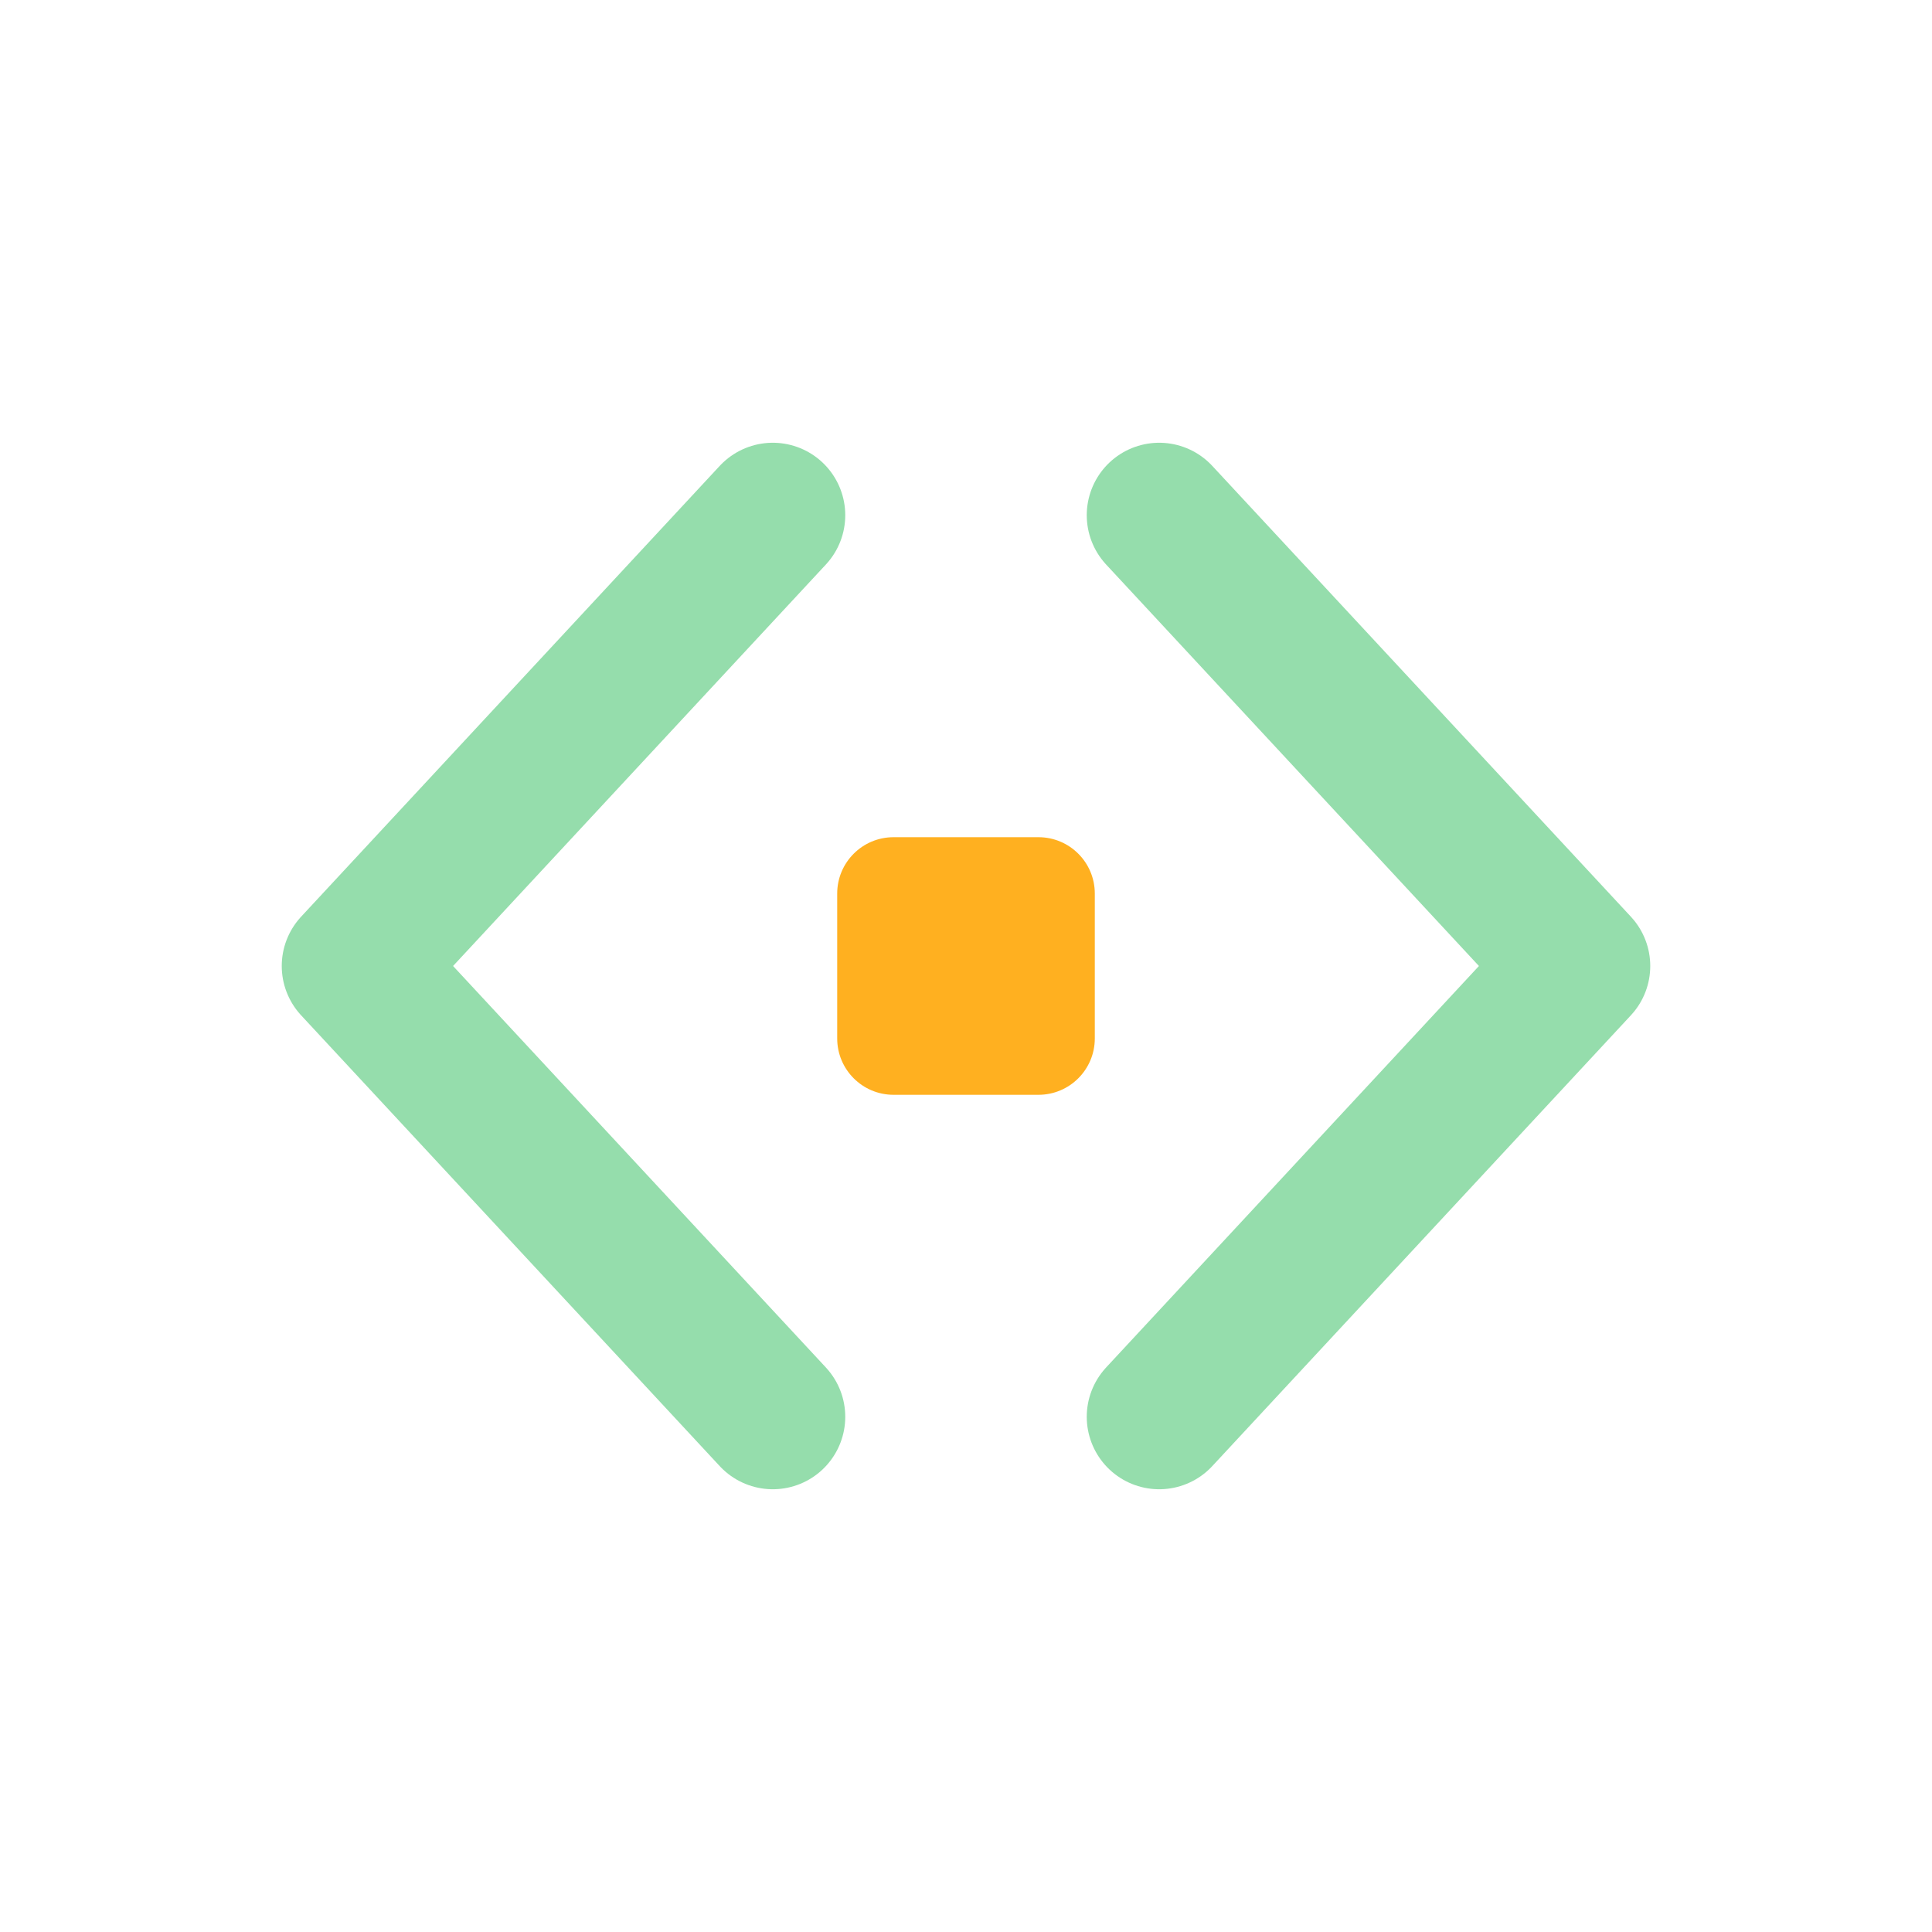
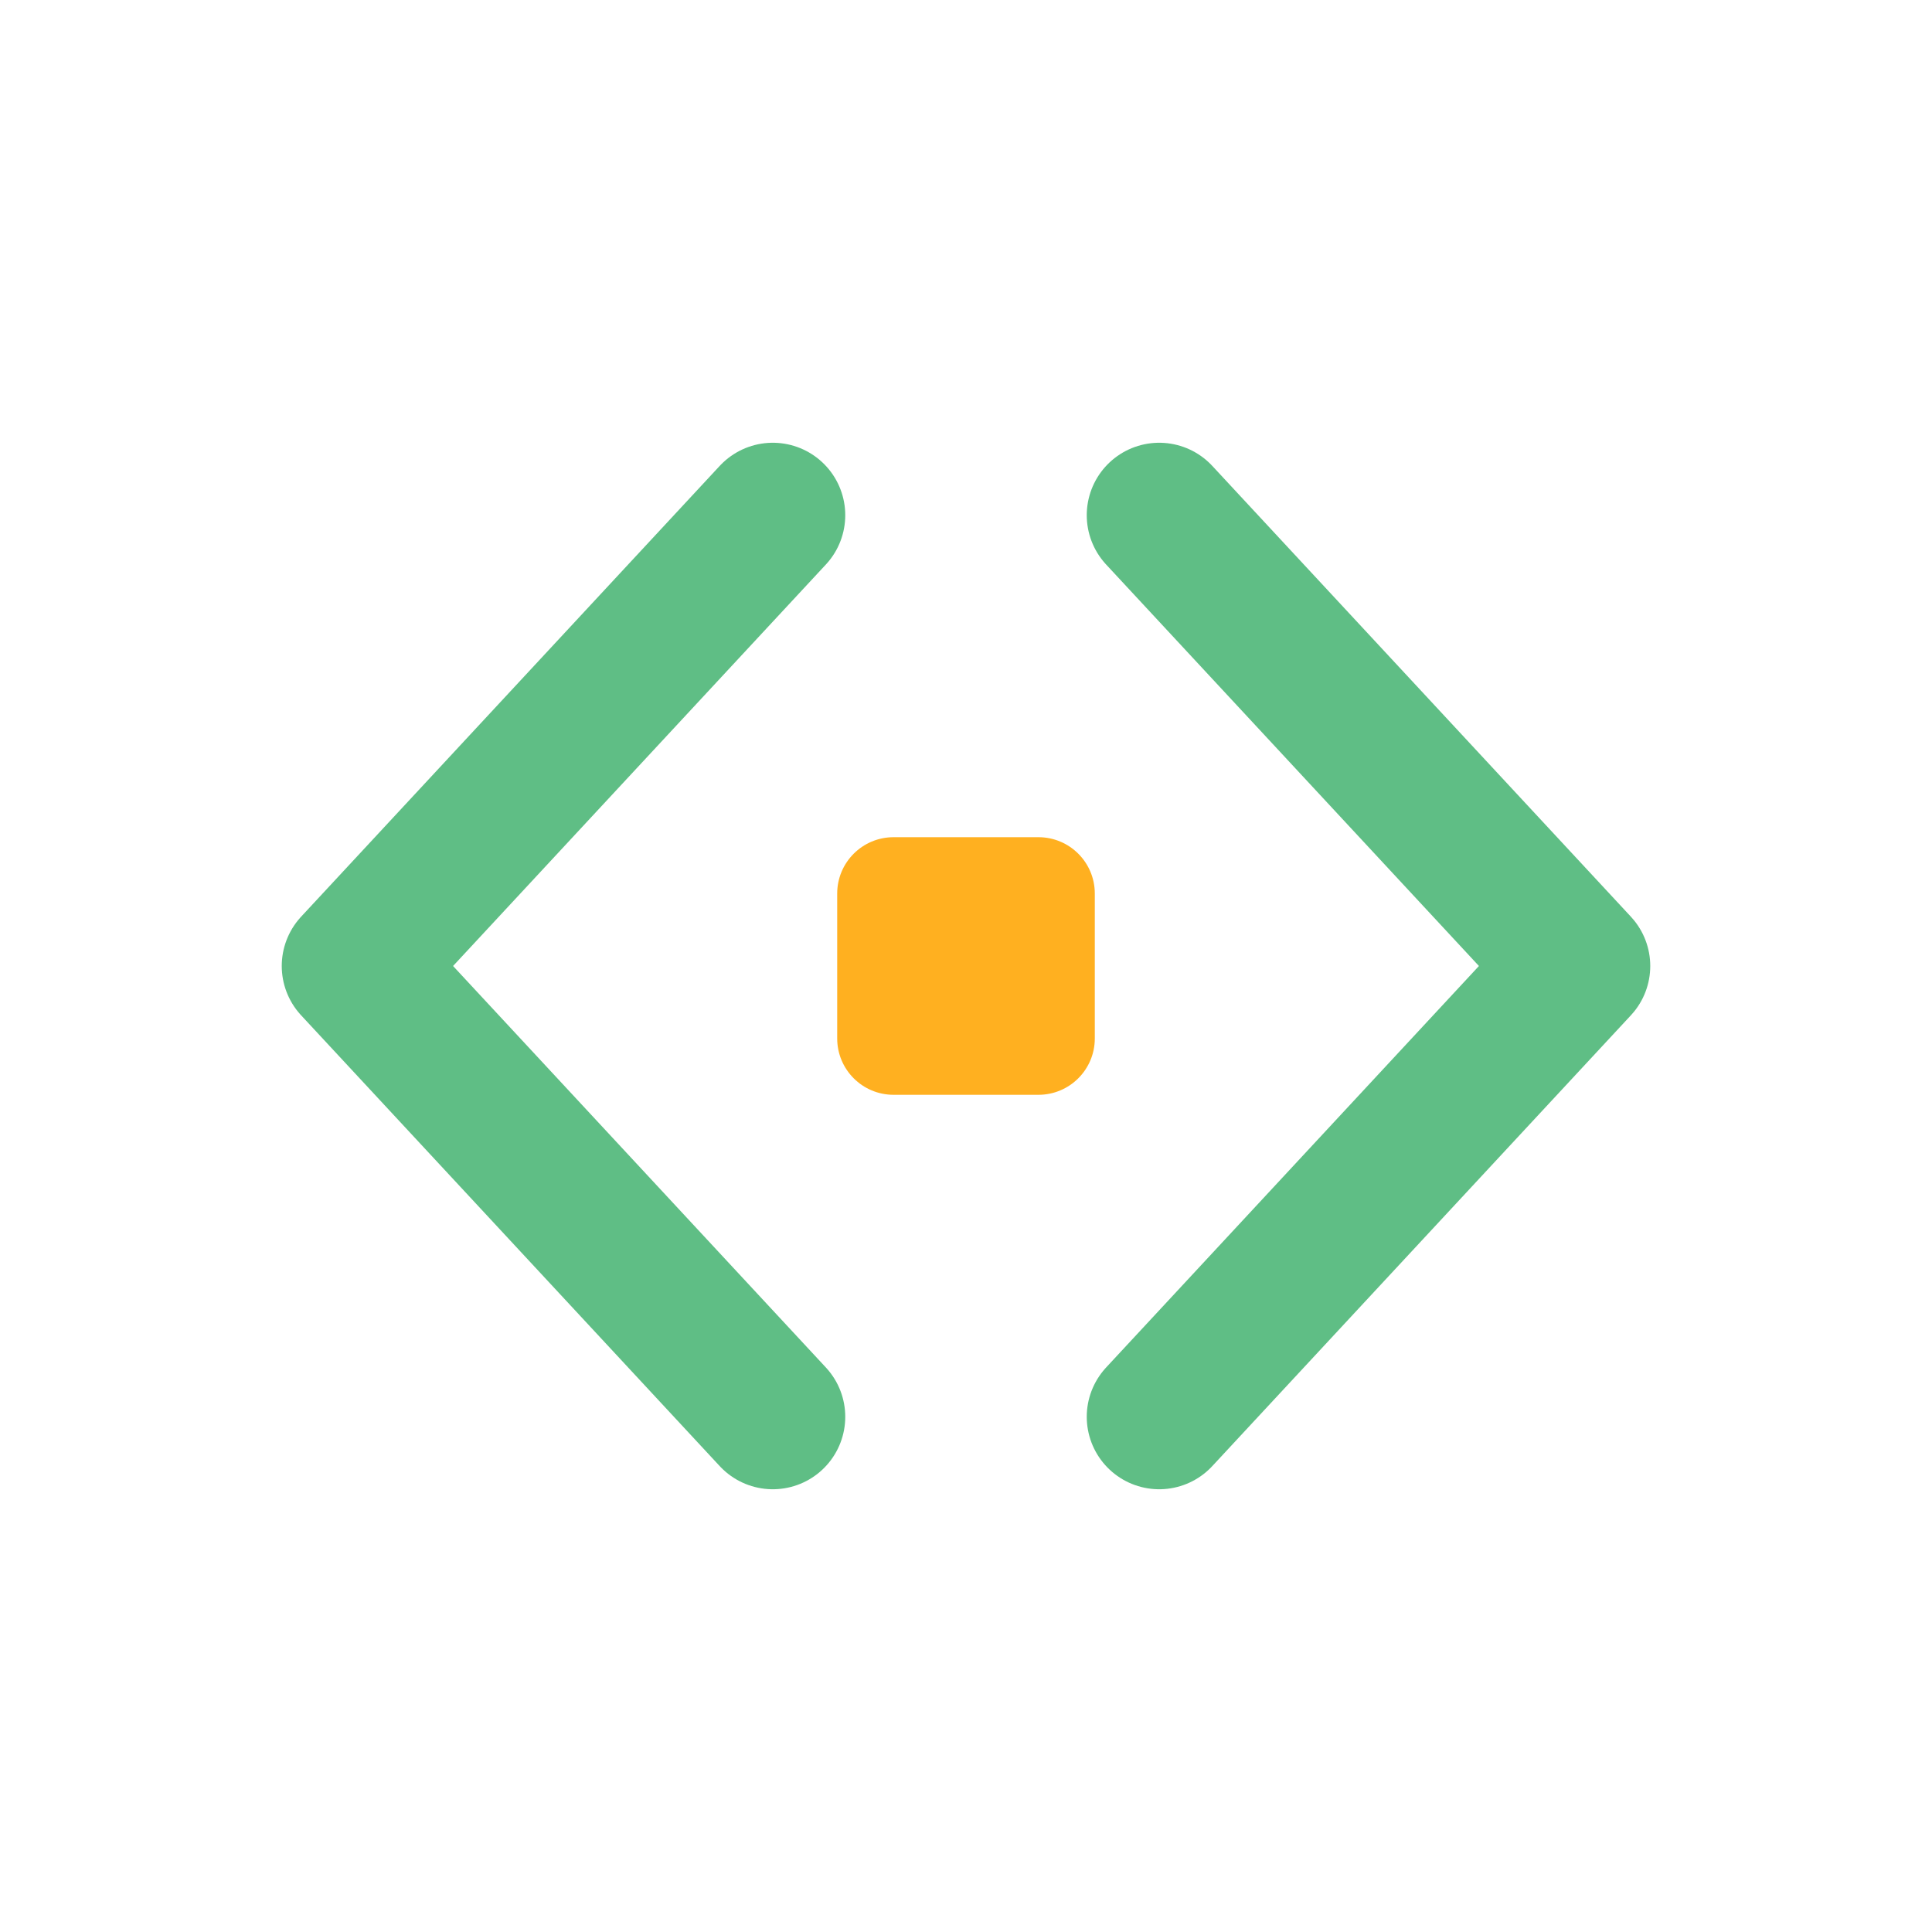
<svg xmlns="http://www.w3.org/2000/svg" viewBox="0 0 120 120">
-   <polyline points="48,32 22,60 48,88" fill="none" stroke="#95DDAC" stroke-width="9" stroke-linecap="round" stroke-linejoin="round" />
-   <polyline points="72,32 98,60 72,88" fill="none" stroke="#95DDAC" stroke-width="9" stroke-linecap="round" stroke-linejoin="round" />
+   <polyline points="48,32 22,60 48,88" fill="none" stroke="#5FBE85" stroke-width="9" stroke-linecap="round" stroke-linejoin="round" />
+   <polyline points="72,32 98,60 72,88" fill="none" stroke="#5FBE85" stroke-width="9" stroke-linecap="round" stroke-linejoin="round" />
  <rect x="52" y="52" width="16" height="16" rx="3.5" fill="#FFB020" />
</svg>
